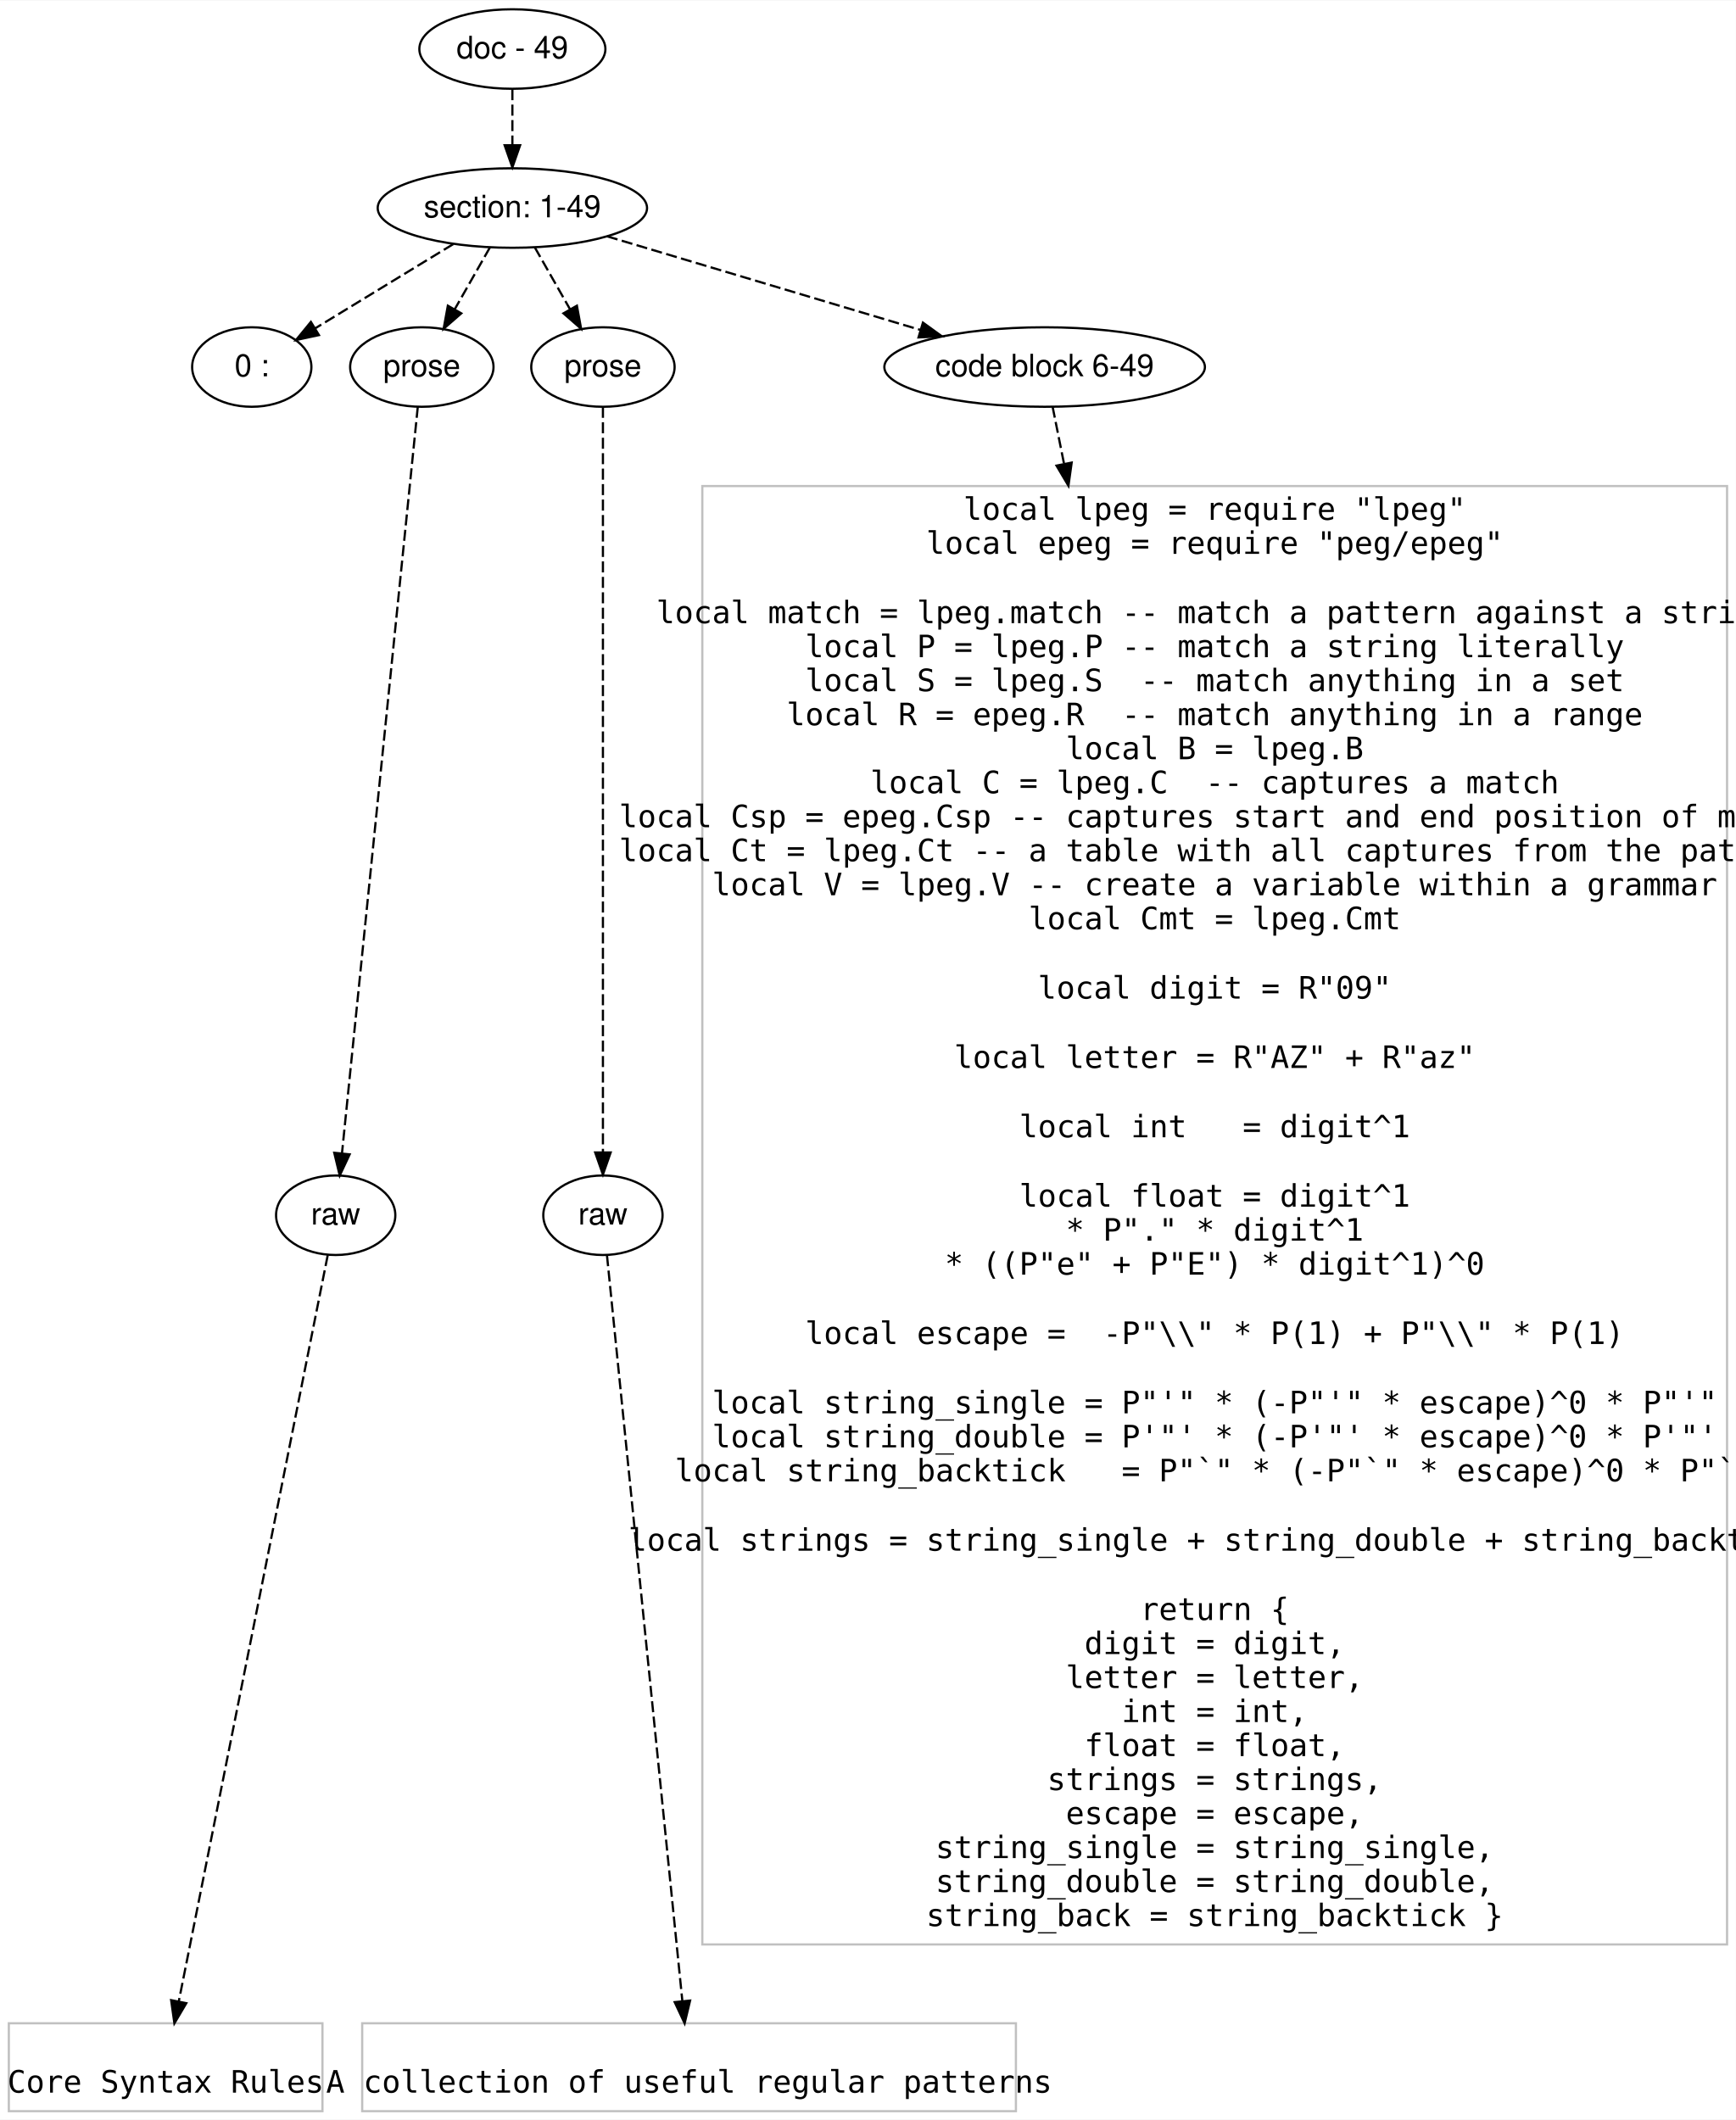
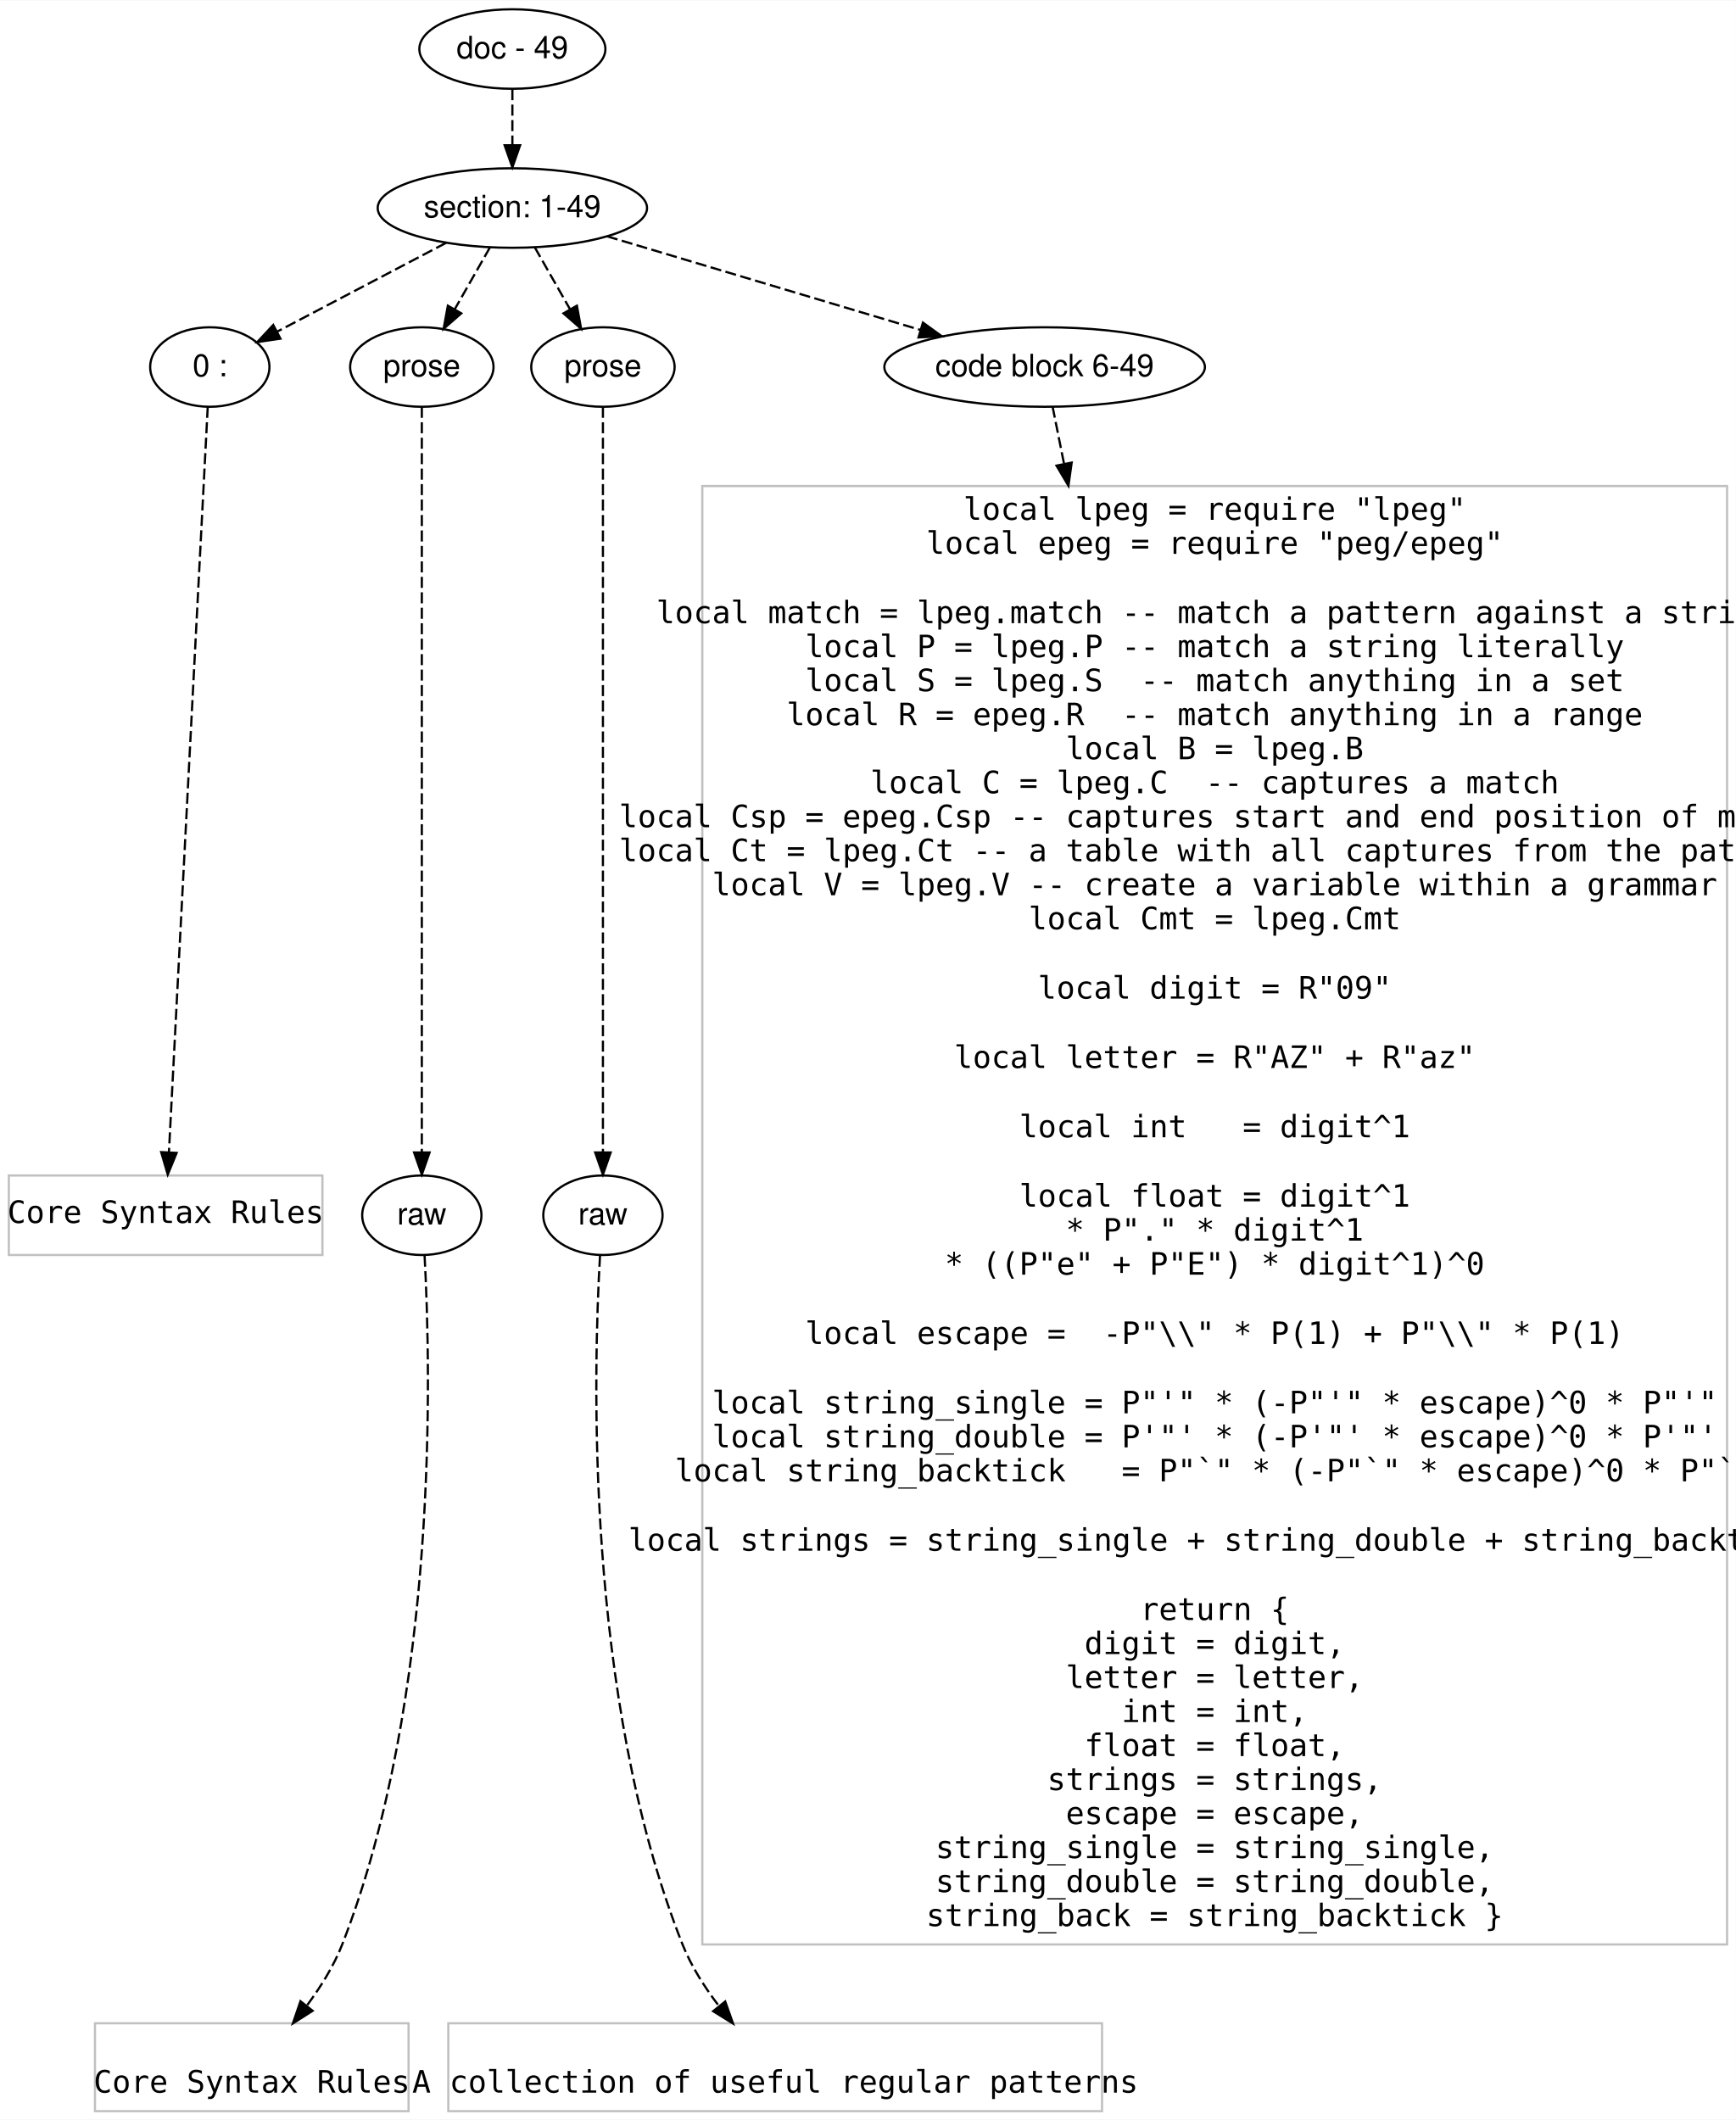
<svg xmlns="http://www.w3.org/2000/svg" width="786pt" height="960pt" viewBox="0.00 0.00 786.00 959.60">
  <g id="graph0" class="graph" transform="scale(1 1) rotate(0) translate(4 955.6011)">
    <polygon fill="#ffffff" stroke="transparent" points="-4,4 -4,-955.601 782,-955.601 782,4 -4,4" />
    <g id="node1" class="node">
      <ellipse fill="none" stroke="#000000" cx="228" cy="-933.601" rx="42.122" ry="18" />
      <text text-anchor="middle" x="228" y="-929.401" font-family="Helvetica,sans-Serif" font-size="14.00" fill="#000000">doc - 49</text>
    </g>
    <g id="node2" class="node">
      <ellipse fill="none" stroke="#000000" cx="228" cy="-861.601" rx="60.983" ry="18" />
      <text text-anchor="middle" x="228" y="-857.401" font-family="Helvetica,sans-Serif" font-size="14.00" fill="#000000">section: 1-49</text>
    </g>
    <g id="edge1" class="edge">
      <path fill="none" stroke="#000000" stroke-dasharray="5,2" d="M228,-915.432C228,-907.732 228,-898.575 228,-890.018" />
      <polygon fill="#000000" stroke="#000000" points="231.5,-890.014 228,-880.014 224.5,-890.014 231.5,-890.014" />
    </g>
    <g id="node3" class="node">
-       <ellipse fill="none" stroke="#000000" cx="110" cy="-789.601" rx="27" ry="18" />
-       <text text-anchor="middle" x="110" y="-785.401" font-family="Helvetica,sans-Serif" font-size="14.00" fill="#000000">0 : </text>
+       <ellipse fill="none" stroke="#000000" cx="91" cy="-789.601" rx="27" ry="18" />
+       <text text-anchor="middle" x="91" y="-785.401" font-family="Helvetica,sans-Serif" font-size="14.00" fill="#000000">0 : </text>
    </g>
    <g id="edge2" class="edge">
-       <path fill="none" stroke="#000000" stroke-dasharray="5,2" d="M201.224,-845.263C182.557,-833.873 157.682,-818.695 138.623,-807.066" />
-       <polygon fill="#000000" stroke="#000000" points="140.412,-804.058 130.053,-801.837 136.766,-810.033 140.412,-804.058" />
+       <path fill="none" stroke="#000000" stroke-dasharray="5,2" d="M197.935,-845.8C175.228,-833.867 144.19,-817.555 121.402,-805.579" />
+       <polygon fill="#000000" stroke="#000000" points="122.976,-802.452 112.496,-800.898 119.719,-808.649 122.976,-802.452" />
    </g>
    <g id="node4" class="node">
      <ellipse fill="none" stroke="#000000" cx="187" cy="-789.601" rx="32.459" ry="18" />
      <text text-anchor="middle" x="187" y="-785.401" font-family="Helvetica,sans-Serif" font-size="14.00" fill="#000000">prose</text>
    </g>
    <g id="edge3" class="edge">
      <path fill="none" stroke="#000000" stroke-dasharray="5,2" d="M217.865,-843.803C213.063,-835.371 207.232,-825.13 201.936,-815.83" />
      <polygon fill="#000000" stroke="#000000" points="204.867,-813.904 196.877,-806.946 198.784,-817.367 204.867,-813.904" />
    </g>
    <g id="node5" class="node">
      <ellipse fill="none" stroke="#000000" cx="269" cy="-789.601" rx="32.459" ry="18" />
      <text text-anchor="middle" x="269" y="-785.401" font-family="Helvetica,sans-Serif" font-size="14.00" fill="#000000">prose</text>
    </g>
    <g id="edge4" class="edge">
      <path fill="none" stroke="#000000" stroke-dasharray="5,2" d="M238.135,-843.803C242.937,-835.371 248.768,-825.13 254.064,-815.83" />
      <polygon fill="#000000" stroke="#000000" points="257.216,-817.367 259.123,-806.946 251.133,-813.904 257.216,-817.367" />
    </g>
    <g id="node6" class="node">
      <ellipse fill="none" stroke="#000000" cx="469" cy="-789.601" rx="72.584" ry="18" />
      <text text-anchor="middle" x="469" y="-785.401" font-family="Helvetica,sans-Serif" font-size="14.00" fill="#000000">code block 6-49</text>
    </g>
    <g id="edge5" class="edge">
      <path fill="none" stroke="#000000" stroke-dasharray="5,2" d="M270.808,-848.812C310.337,-837.003 369.309,-819.384 412.651,-806.436" />
      <polygon fill="#000000" stroke="#000000" points="413.899,-809.716 422.479,-803.5 411.895,-803.009 413.899,-809.716" />
    </g>
    <g id="node7" class="node">
-       <ellipse fill="none" stroke="#000000" cx="148" cy="-405.5" rx="27" ry="18" />
-       <text text-anchor="middle" x="148" y="-401.3" font-family="Helvetica,sans-Serif" font-size="14.00" fill="#000000">raw</text>
+       <polygon fill="none" stroke="#c0c0c0" points="142,-423.5 0,-423.5 0,-387.5 142,-387.5 142,-423.5" />
+       <text text-anchor="middle" x="71" y="-402.001" font-family="Inconsolata" font-size="14.00" fill="#000000"> Core Syntax Rules</text>
    </g>
    <g id="edge6" class="edge">
-       <path fill="none" stroke="#000000" stroke-dasharray="5,2" d="M185.171,-771.59C178.928,-710.097 158.421,-508.133 150.845,-433.524" />
-       <polygon fill="#000000" stroke="#000000" points="154.317,-433.068 149.825,-423.472 147.353,-433.775 154.317,-433.068" />
+       <path fill="none" stroke="#000000" stroke-dasharray="5,2" d="M90.062,-771.59C86.868,-710.238 76.392,-509.061 72.486,-434.041" />
+       <polygon fill="#000000" stroke="#000000" points="75.974,-433.724 71.959,-423.919 68.984,-434.088 75.974,-433.724" />
    </g>
-     <g id="node9" class="node">
+     <g id="node8" class="node">
+       <ellipse fill="none" stroke="#000000" cx="187" cy="-405.5" rx="27" ry="18" />
+       <text text-anchor="middle" x="187" y="-401.3" font-family="Helvetica,sans-Serif" font-size="14.00" fill="#000000">raw</text>
+     </g>
+     <g id="edge7" class="edge">
+       <path fill="none" stroke="#000000" stroke-dasharray="5,2" d="M187,-771.59C187,-710.238 187,-509.061 187,-434.041" />
+       <polygon fill="#000000" stroke="#000000" points="190.5,-433.919 187,-423.919 183.5,-433.919 190.5,-433.919" />
+     </g>
+     <g id="node10" class="node">
      <ellipse fill="none" stroke="#000000" cx="269" cy="-405.5" rx="27" ry="18" />
      <text text-anchor="middle" x="269" y="-401.3" font-family="Helvetica,sans-Serif" font-size="14.00" fill="#000000">raw</text>
    </g>
-     <g id="edge8" class="edge">
+     <g id="edge9" class="edge">
      <path fill="none" stroke="#000000" stroke-dasharray="5,2" d="M269,-771.59C269,-710.238 269,-509.061 269,-434.041" />
      <polygon fill="#000000" stroke="#000000" points="272.5,-433.919 269,-423.919 265.5,-433.919 272.5,-433.919" />
    </g>
-     <g id="node11" class="node">
+     <g id="node12" class="node">
      <polygon fill="none" stroke="#c0c0c0" points="778,-735.702 314,-735.702 314,-75.299 778,-75.299 778,-735.702" />
      <text text-anchor="middle" x="546" y="-720.401" font-family="Inconsolata" font-size="14.00" fill="#000000">local lpeg = require "lpeg"</text>
      <text text-anchor="middle" x="546" y="-705.001" font-family="Inconsolata" font-size="14.00" fill="#000000">local epeg = require "peg/epeg"</text>
      <text text-anchor="middle" x="546" y="-673.601" font-family="Inconsolata" font-size="14.00" fill="#000000">local match = lpeg.match -- match a pattern against a string</text>
      <text text-anchor="middle" x="546" y="-658.201" font-family="Inconsolata" font-size="14.00" fill="#000000">local P = lpeg.P -- match a string literally</text>
      <text text-anchor="middle" x="546" y="-642.801" font-family="Inconsolata" font-size="14.00" fill="#000000">local S = lpeg.S  -- match anything in a set</text>
      <text text-anchor="middle" x="546" y="-627.401" font-family="Inconsolata" font-size="14.00" fill="#000000">local R = epeg.R  -- match anything in a range</text>
      <text text-anchor="middle" x="546" y="-612.001" font-family="Inconsolata" font-size="14.00" fill="#000000">local B = lpeg.B</text>
      <text text-anchor="middle" x="546" y="-596.601" font-family="Inconsolata" font-size="14.00" fill="#000000">local C = lpeg.C  -- captures a match</text>
      <text text-anchor="middle" x="546" y="-581.201" font-family="Inconsolata" font-size="14.00" fill="#000000">local Csp = epeg.Csp -- captures start and end position of match</text>
      <text text-anchor="middle" x="546" y="-565.801" font-family="Inconsolata" font-size="14.00" fill="#000000">local Ct = lpeg.Ct -- a table with all captures from the pattern</text>
      <text text-anchor="middle" x="546" y="-550.401" font-family="Inconsolata" font-size="14.00" fill="#000000">local V = lpeg.V -- create a variable within a grammar</text>
      <text text-anchor="middle" x="546" y="-535.001" font-family="Inconsolata" font-size="14.00" fill="#000000">local Cmt = lpeg.Cmt</text>
      <text text-anchor="middle" x="546" y="-503.601" font-family="Inconsolata" font-size="14.00" fill="#000000">local digit = R"09"</text>
      <text text-anchor="middle" x="546" y="-472.201" font-family="Inconsolata" font-size="14.00" fill="#000000">local letter = R"AZ" + R"az"</text>
      <text text-anchor="middle" x="546" y="-440.801" font-family="Inconsolata" font-size="14.00" fill="#000000">local int   = digit^1</text>
      <text text-anchor="middle" x="546" y="-409.401" font-family="Inconsolata" font-size="14.00" fill="#000000">local float = digit^1 </text>
      <text text-anchor="middle" x="546" y="-394.001" font-family="Inconsolata" font-size="14.00" fill="#000000">         * P"." * digit^1 </text>
      <text text-anchor="middle" x="546" y="-378.601" font-family="Inconsolata" font-size="14.00" fill="#000000">          * ((P"e" + P"E") * digit^1)^0</text>
      <text text-anchor="middle" x="546" y="-347.2" font-family="Inconsolata" font-size="14.00" fill="#000000">local escape =  -P"\\" * P(1) + P"\\" * P(1)</text>
      <text text-anchor="middle" x="546" y="-315.8" font-family="Inconsolata" font-size="14.00" fill="#000000">local string_single = P"'" * (-P"'" * escape)^0 * P"'"</text>
      <text text-anchor="middle" x="546" y="-300.4" font-family="Inconsolata" font-size="14.00" fill="#000000">local string_double = P'"' * (-P'"' * escape)^0 * P'"'</text>
      <text text-anchor="middle" x="546" y="-285" font-family="Inconsolata" font-size="14.00" fill="#000000">local string_backtick   = P"`" * (-P"`" * escape)^0 * P"`"</text>
      <text text-anchor="middle" x="546" y="-253.6" font-family="Inconsolata" font-size="14.00" fill="#000000">local strings = string_single + string_double + string_backtick</text>
      <text text-anchor="middle" x="546" y="-222.2" font-family="Inconsolata" font-size="14.00" fill="#000000">return {</text>
      <text text-anchor="middle" x="546" y="-206.8" font-family="Inconsolata" font-size="14.00" fill="#000000">   digit = digit,</text>
      <text text-anchor="middle" x="546" y="-191.4" font-family="Inconsolata" font-size="14.00" fill="#000000">   letter = letter,</text>
      <text text-anchor="middle" x="546" y="-176" font-family="Inconsolata" font-size="14.00" fill="#000000">   int = int,</text>
      <text text-anchor="middle" x="546" y="-160.6" font-family="Inconsolata" font-size="14.00" fill="#000000">   float = float,</text>
      <text text-anchor="middle" x="546" y="-145.2" font-family="Inconsolata" font-size="14.00" fill="#000000">   strings = strings,</text>
      <text text-anchor="middle" x="546" y="-129.8" font-family="Inconsolata" font-size="14.00" fill="#000000">   escape = escape,</text>
      <text text-anchor="middle" x="546" y="-114.4" font-family="Inconsolata" font-size="14.00" fill="#000000">   string_single = string_single,</text>
      <text text-anchor="middle" x="546" y="-99" font-family="Inconsolata" font-size="14.00" fill="#000000">   string_double = string_double,</text>
      <text text-anchor="middle" x="546" y="-83.6" font-family="Inconsolata" font-size="14.00" fill="#000000">   string_back = string_backtick }</text>
    </g>
-     <g id="edge10" class="edge">
+     <g id="edge11" class="edge">
      <path fill="none" stroke="#000000" stroke-dasharray="5,2" d="M472.611,-771.59C473.996,-764.678 475.738,-755.991 477.759,-745.909" />
      <polygon fill="#000000" stroke="#000000" points="481.246,-746.321 479.78,-735.828 474.382,-744.945 481.246,-746.321" />
    </g>
-     <g id="node8" class="node">
-       <polygon fill="none" stroke="#c0c0c0" points="142,-39.602 0,-39.602 0,.202 142,.202 142,-39.602" />
-       <text text-anchor="middle" x="71" y="-8.2" font-family="Inconsolata" font-size="14.00" fill="#000000"> Core Syntax Rules</text>
+     <g id="node9" class="node">
+       <polygon fill="none" stroke="#c0c0c0" points="181,-39.602 39,-39.602 39,.202 181,.202 181,-39.602" />
+       <text text-anchor="middle" x="110" y="-8.2" font-family="Inconsolata" font-size="14.00" fill="#000000"> Core Syntax Rules</text>
    </g>
-     <g id="edge7" class="edge">
-       <path fill="none" stroke="#000000" stroke-dasharray="5,2" d="M144.389,-387.41C132.15,-326.087 92.153,-125.686 76.943,-49.478" />
-       <polygon fill="#000000" stroke="#000000" points="80.357,-48.698 74.967,-39.577 73.492,-50.068 80.357,-48.698" />
+     <g id="edge8" class="edge">
+       <path fill="none" stroke="#000000" stroke-dasharray="5,2" d="M188.249,-387.191C191.076,-335.928 194.643,-187.395 151,-75.4 147.174,-65.583 141.154,-55.951 134.893,-47.532" />
+       <polygon fill="#000000" stroke="#000000" points="137.555,-45.254 128.625,-39.554 132.051,-49.579 137.555,-45.254" />
    </g>
-     <g id="node10" class="node">
-       <polygon fill="none" stroke="#c0c0c0" points="456,-39.602 160,-39.602 160,.202 456,.202 456,-39.602" />
-       <text text-anchor="middle" x="308" y="-8.2" font-family="Inconsolata" font-size="14.00" fill="#000000"> A collection of useful regular patterns</text>
+     <g id="node11" class="node">
+       <polygon fill="none" stroke="#c0c0c0" points="495,-39.602 199,-39.602 199,.202 495,.202 495,-39.602" />
+       <text text-anchor="middle" x="347" y="-8.2" font-family="Inconsolata" font-size="14.00" fill="#000000"> A collection of useful regular patterns</text>
    </g>
-     <g id="edge9" class="edge">
-       <path fill="none" stroke="#000000" stroke-dasharray="5,2" d="M270.829,-387.41C277.015,-326.212 297.203,-126.505 304.942,-49.947" />
-       <polygon fill="#000000" stroke="#000000" points="308.467,-49.878 305.991,-39.577 301.503,-49.174 308.467,-49.878" />
+     <g id="edge10" class="edge">
+       <path fill="none" stroke="#000000" stroke-dasharray="5,2" d="M267.684,-387.165C264.685,-335.833 260.712,-187.141 305,-75.4 308.916,-65.52 315.082,-55.869 321.495,-47.451" />
+       <polygon fill="#000000" stroke="#000000" points="324.369,-49.463 327.917,-39.48 318.918,-45.071 324.369,-49.463" />
    </g>
  </g>
</svg>
